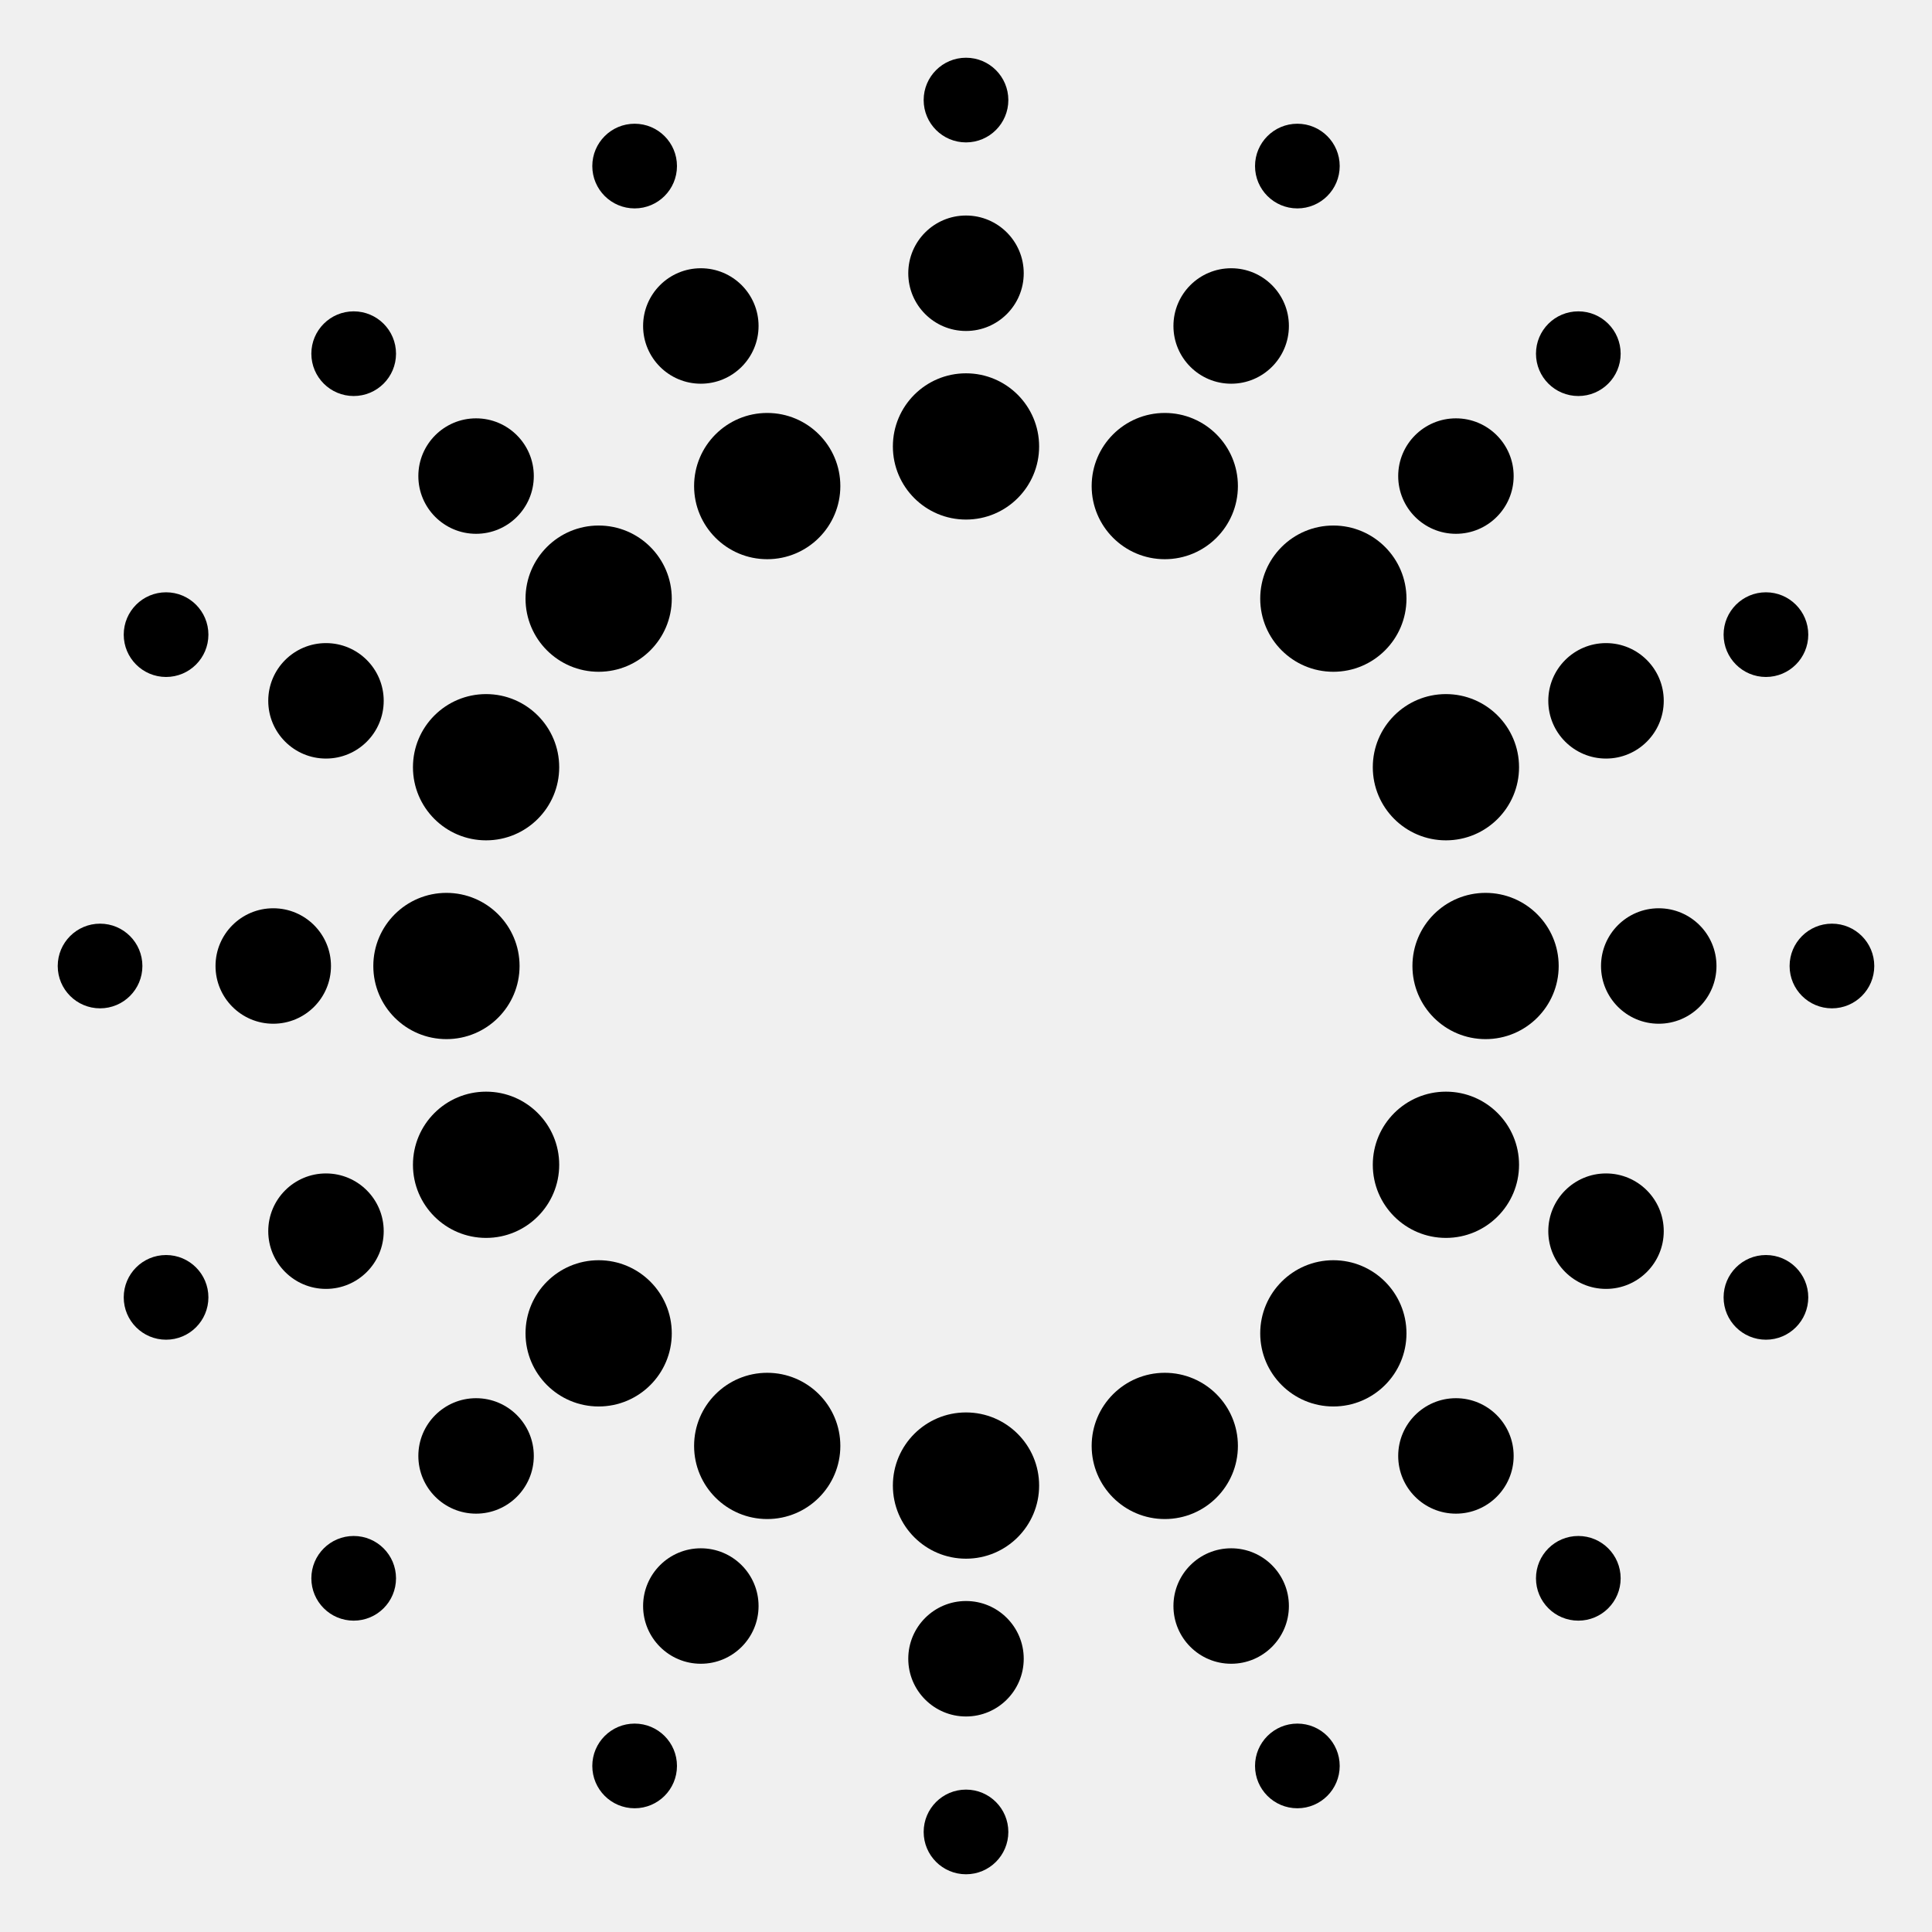
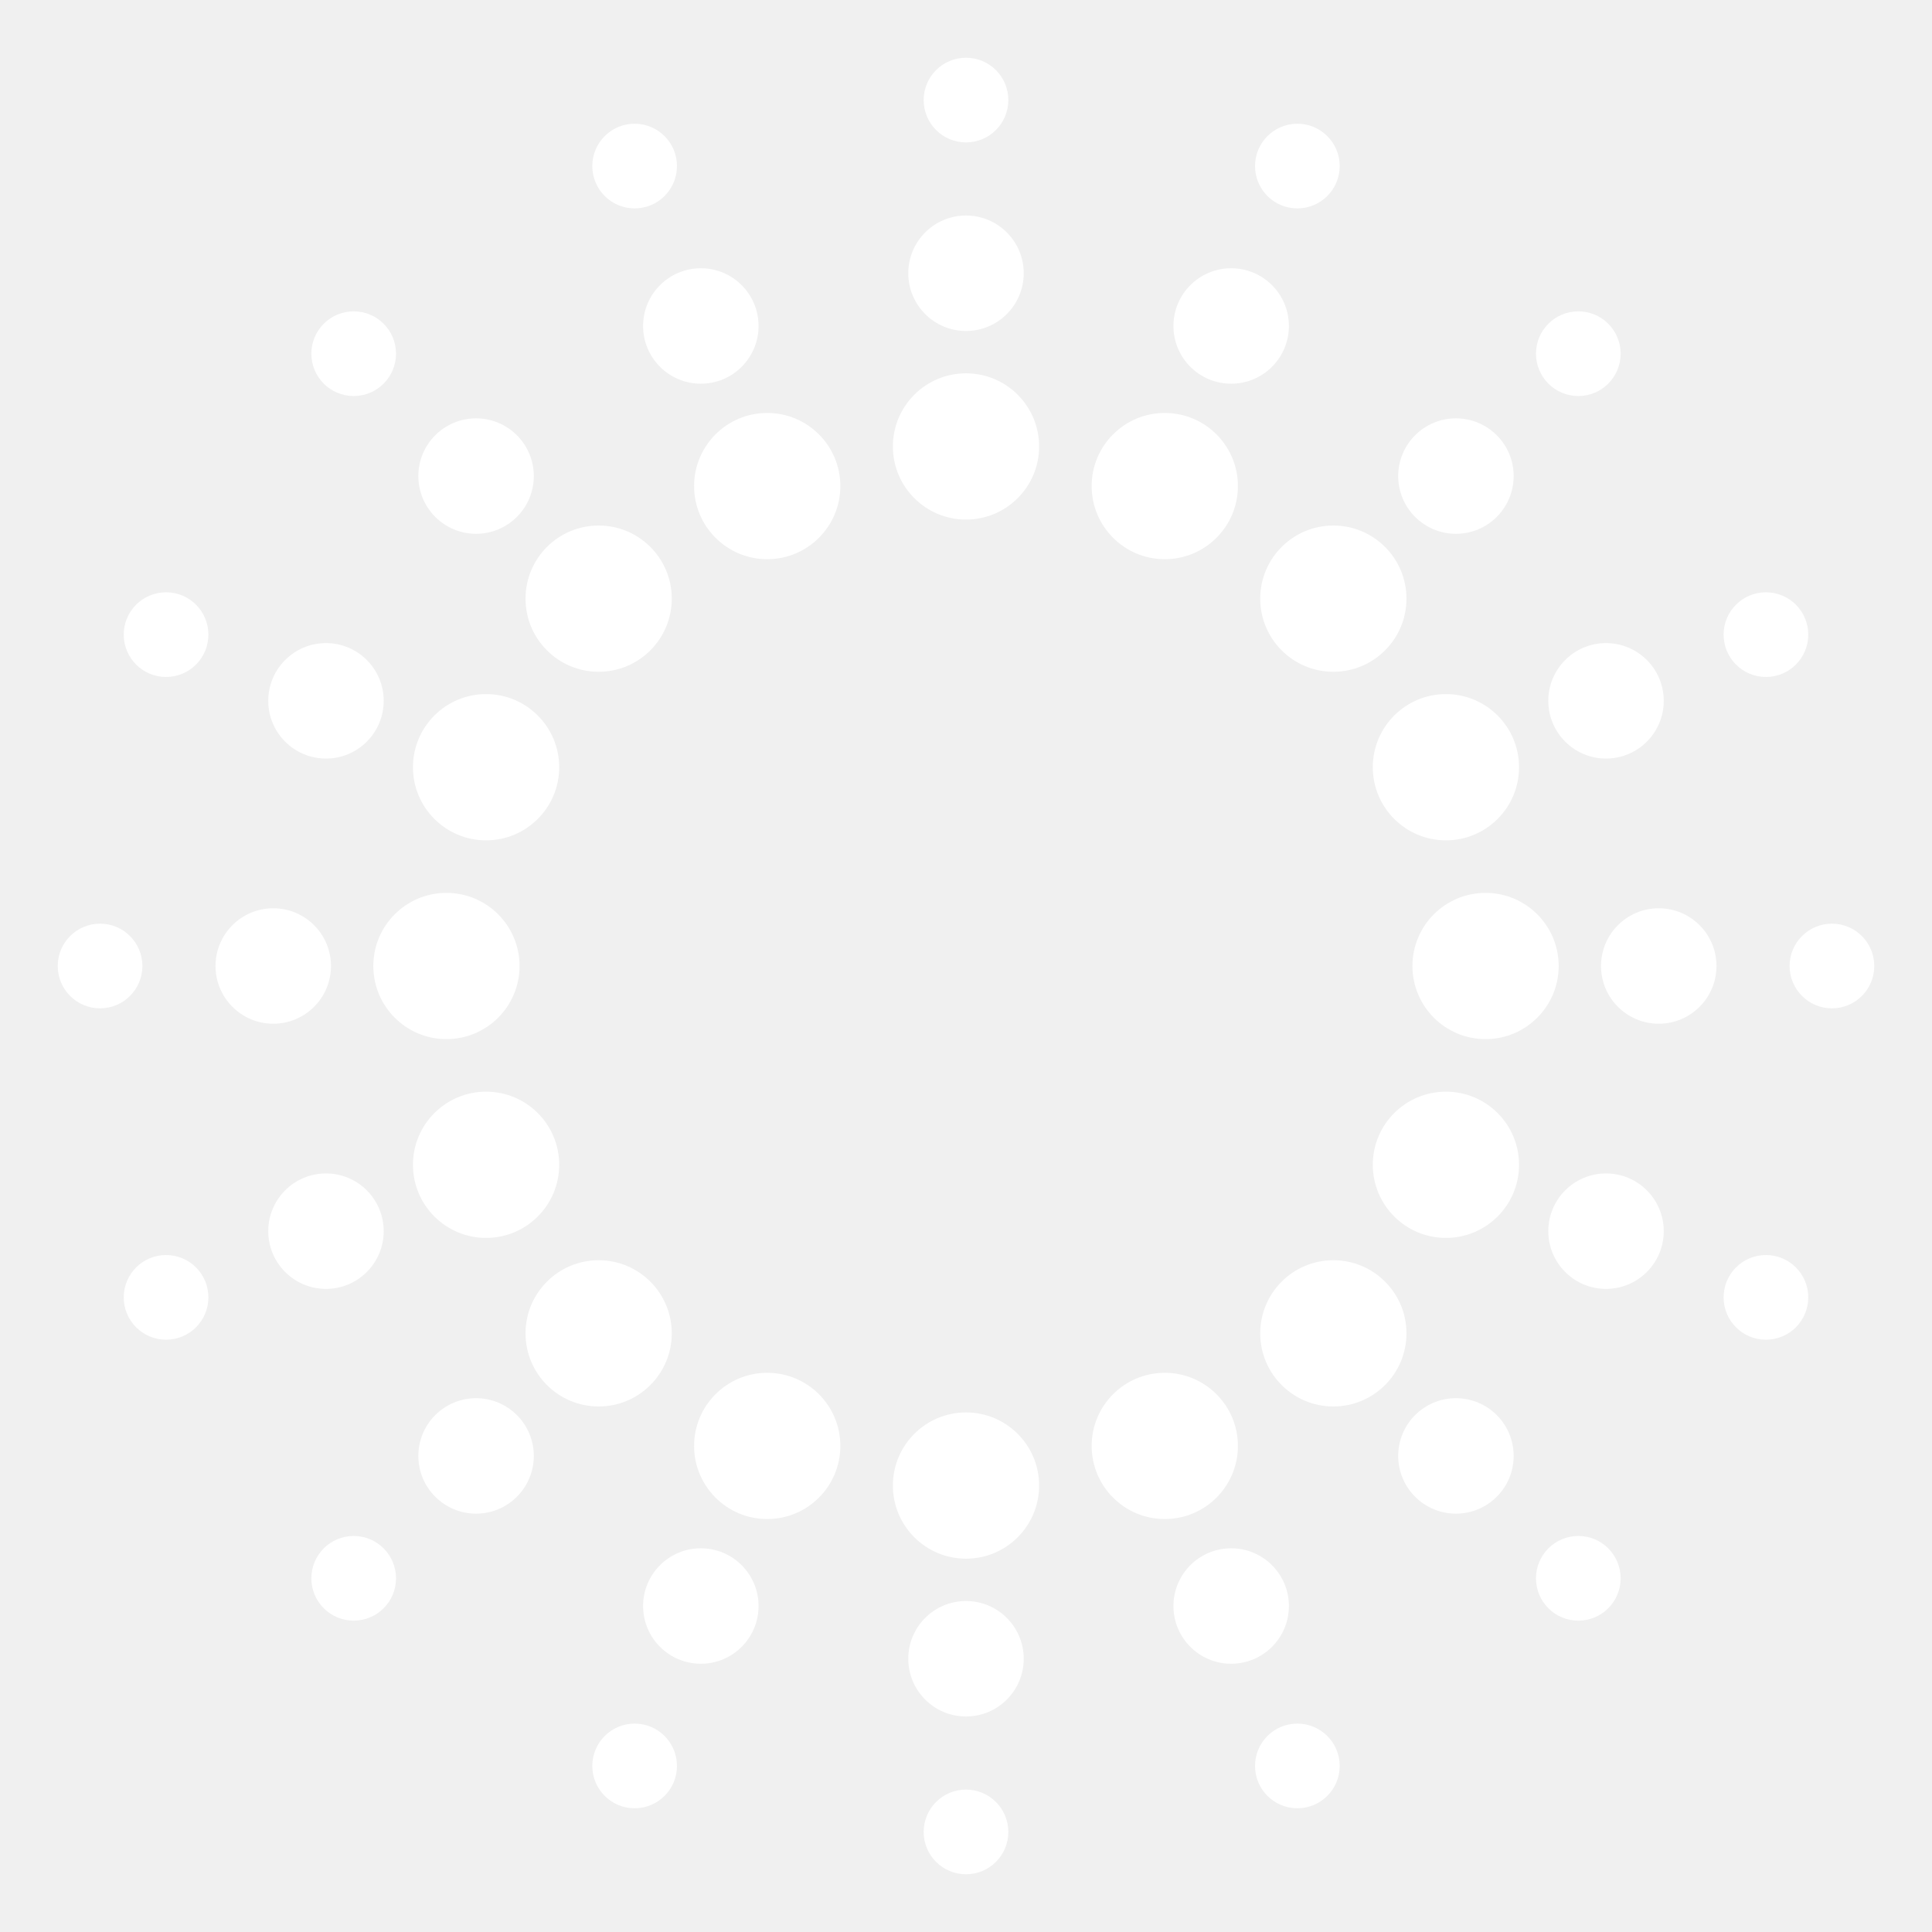
- <svg xmlns="http://www.w3.org/2000/svg" viewBox="-0.20 -0.20 100.40 100.40" width="100" height="100" role="img" aria-label="First Light">
-   <g fill="#000000">
+ <svg xmlns="http://www.w3.org/2000/svg" viewBox="-0.20 -0.20 100.40 100.40" width="100" height="100" role="img" aria-label="First Light (white)">
+   <g fill="#FFFFFF">
    <circle cx="50.00" cy="23.00" r="3.80" />
    <circle cx="60.33" cy="25.06" r="3.80" />
    <circle cx="69.09" cy="30.91" r="3.80" />
    <circle cx="74.94" cy="39.67" r="3.80" />
    <circle cx="77.00" cy="50.00" r="3.80" />
    <circle cx="74.94" cy="60.33" r="3.80" />
    <circle cx="69.09" cy="69.09" r="3.80" />
    <circle cx="60.33" cy="74.94" r="3.80" />
    <circle cx="50.00" cy="77.00" r="3.80" />
    <circle cx="39.67" cy="74.94" r="3.80" />
    <circle cx="30.91" cy="69.09" r="3.80" />
    <circle cx="25.06" cy="60.33" r="3.80" />
    <circle cx="23.00" cy="50.00" r="3.80" />
    <circle cx="25.06" cy="39.67" r="3.80" />
    <circle cx="30.91" cy="30.91" r="3.80" />
    <circle cx="39.67" cy="25.06" r="3.80" />
    <circle cx="50.00" cy="14.00" r="3.00" />
    <circle cx="63.78" cy="16.74" r="3.00" />
    <circle cx="75.46" cy="24.54" r="3.00" />
    <circle cx="83.26" cy="36.22" r="3.00" />
    <circle cx="86.00" cy="50.00" r="3.00" />
    <circle cx="83.26" cy="63.78" r="3.00" />
    <circle cx="75.46" cy="75.46" r="3.00" />
    <circle cx="63.78" cy="83.26" r="3.00" />
    <circle cx="50.00" cy="86.00" r="3.00" />
    <circle cx="36.22" cy="83.26" r="3.00" />
    <circle cx="24.54" cy="75.46" r="3.00" />
    <circle cx="16.74" cy="63.78" r="3.00" />
    <circle cx="14.00" cy="50.00" r="3.00" />
    <circle cx="16.74" cy="36.22" r="3.00" />
    <circle cx="24.54" cy="24.54" r="3.00" />
    <circle cx="36.22" cy="16.74" r="3.00" />
    <circle cx="50.00" cy="5.00" r="2.20" />
    <circle cx="67.22" cy="8.43" r="2.20" />
    <circle cx="81.82" cy="18.18" r="2.20" />
    <circle cx="91.57" cy="32.78" r="2.20" />
    <circle cx="95.00" cy="50.00" r="2.20" />
    <circle cx="91.57" cy="67.22" r="2.20" />
    <circle cx="81.82" cy="81.82" r="2.20" />
    <circle cx="67.22" cy="91.57" r="2.20" />
    <circle cx="50.00" cy="95.00" r="2.20" />
    <circle cx="32.78" cy="91.57" r="2.20" />
    <circle cx="18.18" cy="81.82" r="2.20" />
    <circle cx="8.43" cy="67.22" r="2.20" />
    <circle cx="5.00" cy="50.00" r="2.20" />
    <circle cx="8.43" cy="32.78" r="2.20" />
    <circle cx="18.18" cy="18.18" r="2.20" />
    <circle cx="32.78" cy="8.43" r="2.20" />
  </g>
</svg>
